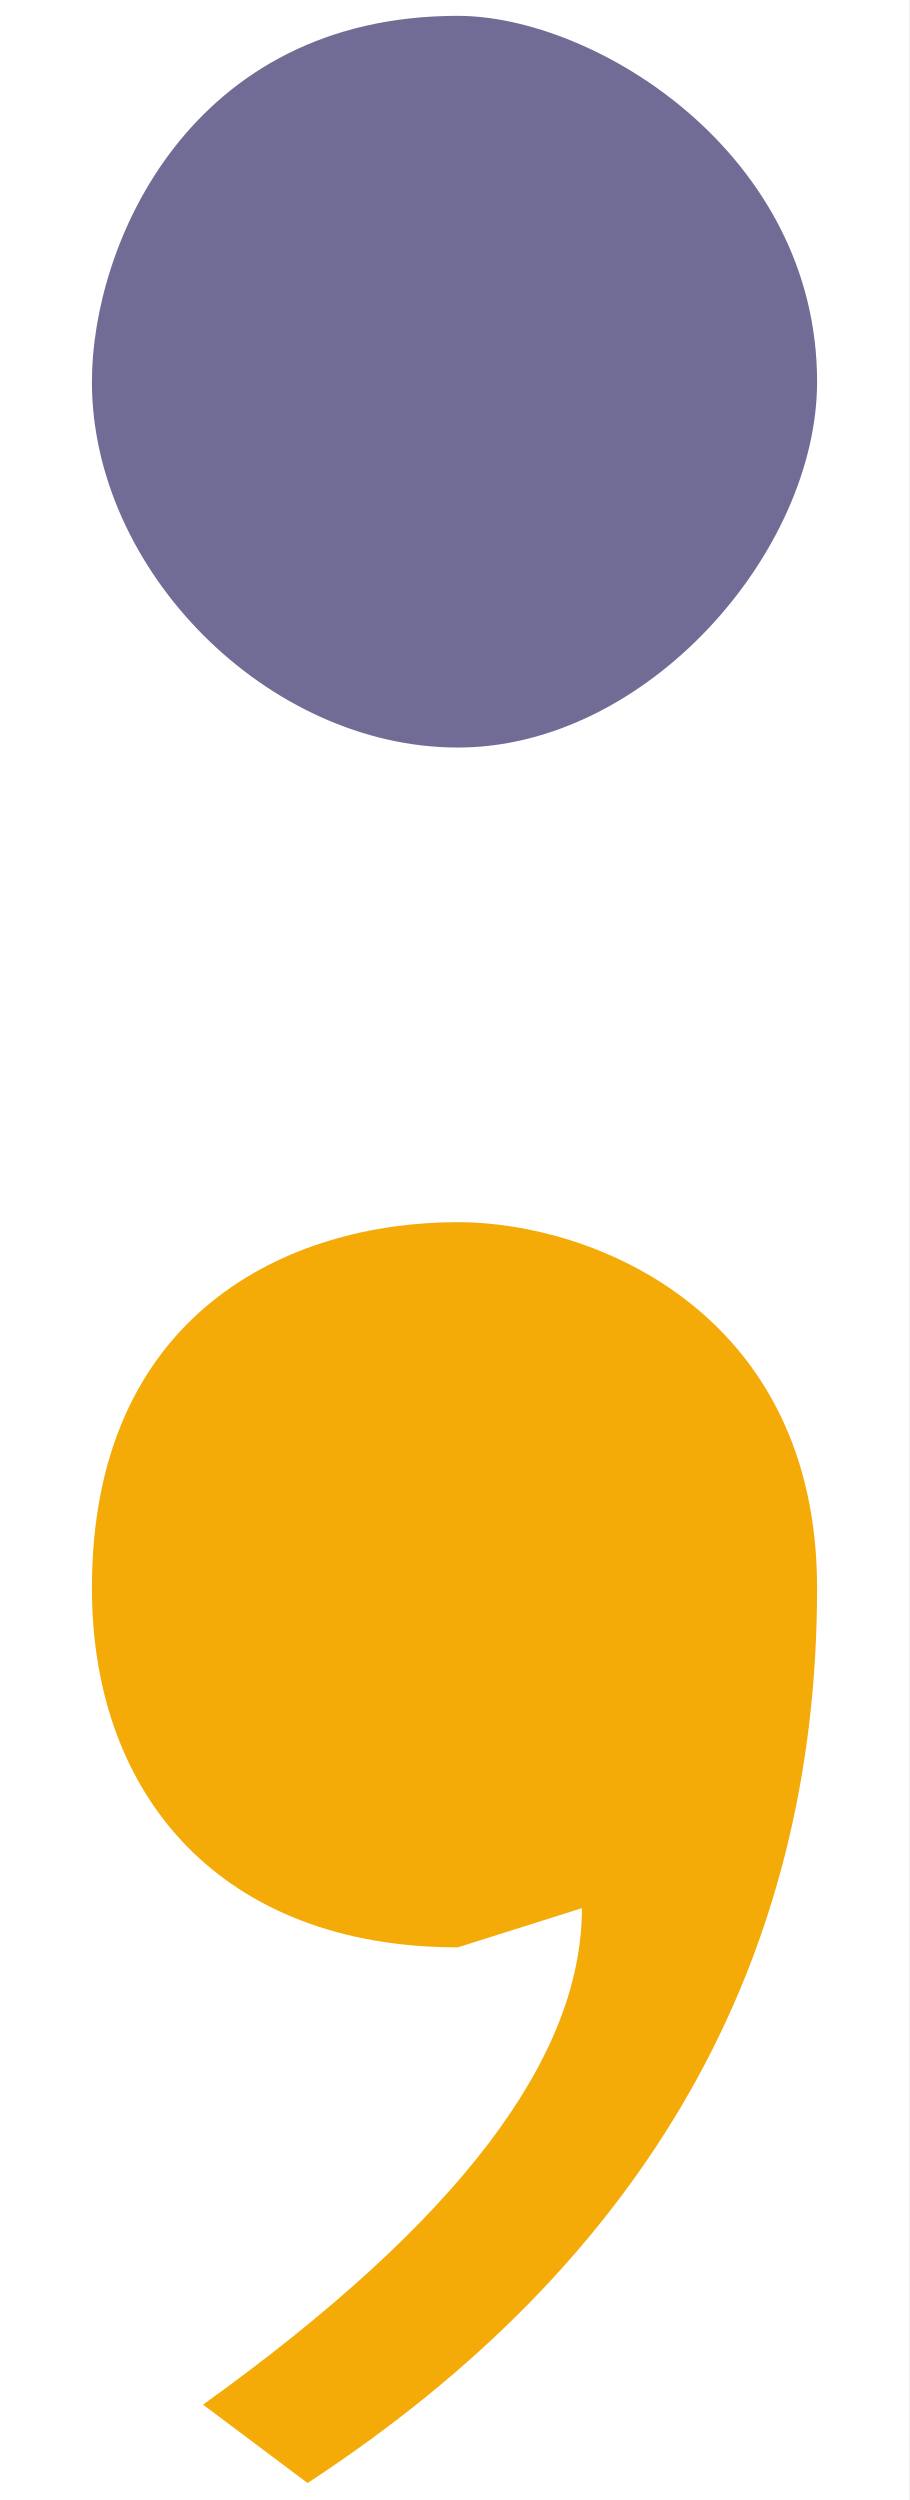
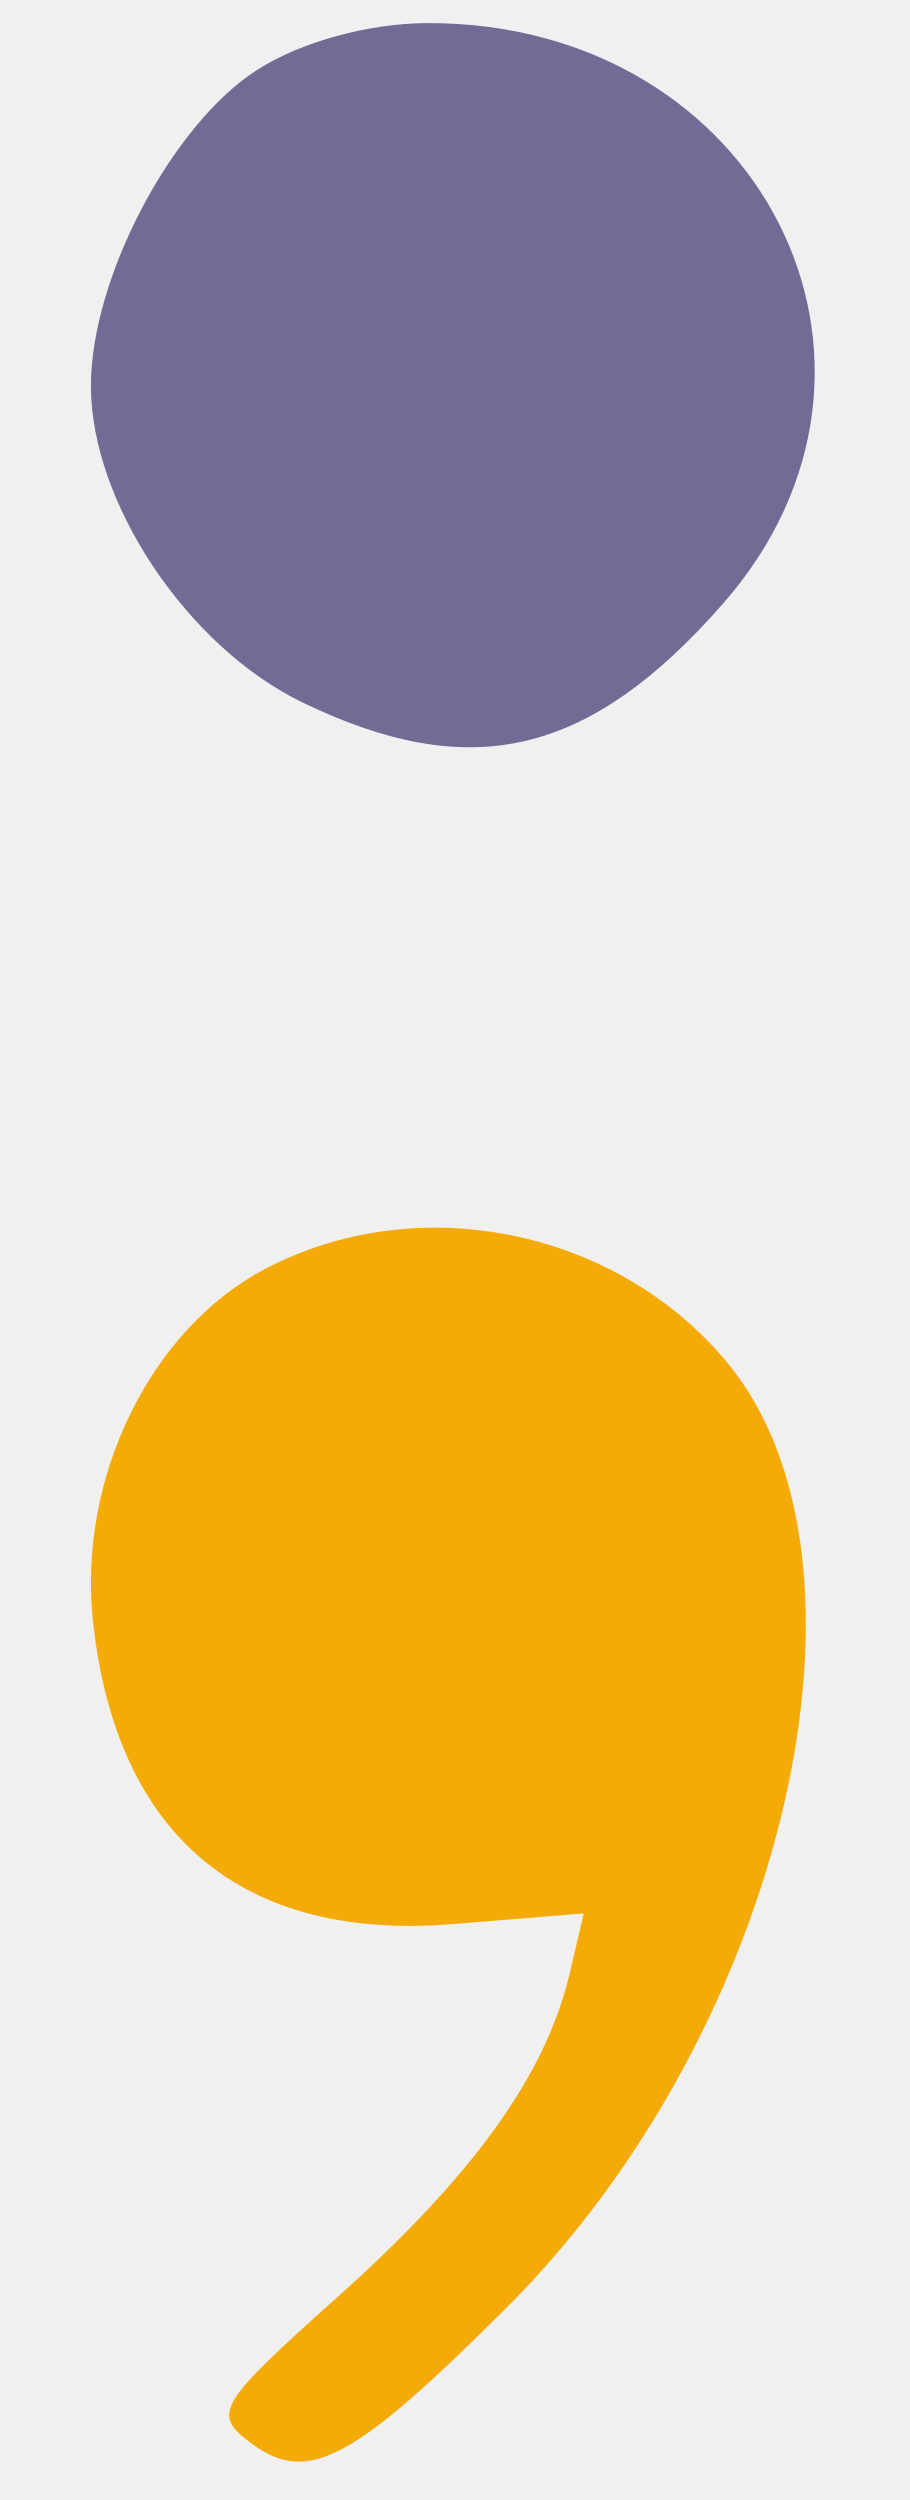
- <svg xmlns="http://www.w3.org/2000/svg" width="40" height="110" viewBox="0 0 40 110">
-   <defs>
-     <clipPath id="clip-KaomojiProject_LOGO">
-       <rect width="40" height="110" />
-     </clipPath>
-   </defs>
-   <g id="KaomojiProject_LOGO" clip-path="url(#clip-KaomojiProject_LOGO)">
-     <rect width="40" height="110" fill="#fff" />
-     <g id="KaomojiProject_LOGO-2" data-name="KaomojiProject_LOGO" transform="translate(-107 -72.73)">
-       <g id="Group_2" data-name="Group 2" transform="translate(47 41)">
-         <g id="Group_1" data-name="Group 1" transform="translate(64.048 32.43)">
-           <path id="Path_1" data-name="Path 1" d="M151.754,102.946c0,7.472-7.473,16.095-15.808,16.095s-16.1-7.76-16.1-16.095c0-6.037,4.311-16.1,16.1-16.1C141.982,86.849,151.754,92.885,151.754,102.946Z" transform="translate(-119.85 -86.849)" fill="#706c96" />
-           <path id="Path_2" data-name="Path 2" d="M135.946,174.155c-10.347,0-16.1-6.611-16.1-15.809,0-12.072,8.623-16.1,16.1-16.1,6.036,0,15.808,4.024,15.808,16.1,0,16.384-7.473,29.6-22.419,39.378l-4.6-3.449c11.21-8.048,16.671-15.234,16.671-21.845Z" transform="translate(-119.85 -89.171)" fill="#f4ab08" />
-         </g>
-       </g>
-     </g>
-   </g>
+ <svg xmlns="http://www.w3.org/2000/svg" width="40" height="110" viewBox="0 0 40 110" fill="none">
+   <path fill-rule="evenodd" clip-rule="evenodd" d="M11.31 3.077C7.557 5.481 4 12.245 4 16.978C4 22.108 8.237 28.452 13.302 30.904C20.716 34.493 25.917 33.276 31.802 26.572C41.081 16.004 33.416 0.959 18.782 1.017C16.202 1.027 13.232 1.846 11.31 3.077Z" fill="#706C96" />
+   <path fill-rule="evenodd" clip-rule="evenodd" d="M11.679 55.824C6.612 58.477 3.399 65.063 4.094 71.376C5.13 80.788 10.651 85.415 19.94 84.658L25.685 84.191L25.062 86.845C24.021 91.275 20.84 95.71 14.873 101.048C9.52 105.837 9.303 106.208 11.083 107.525C13.545 109.347 15.556 108.27 22.315 101.51C34.581 89.245 39.333 68.665 31.931 59.869C27.034 54.049 18.374 52.319 11.679 55.824Z" fill="#F4AB08" />
</svg>
